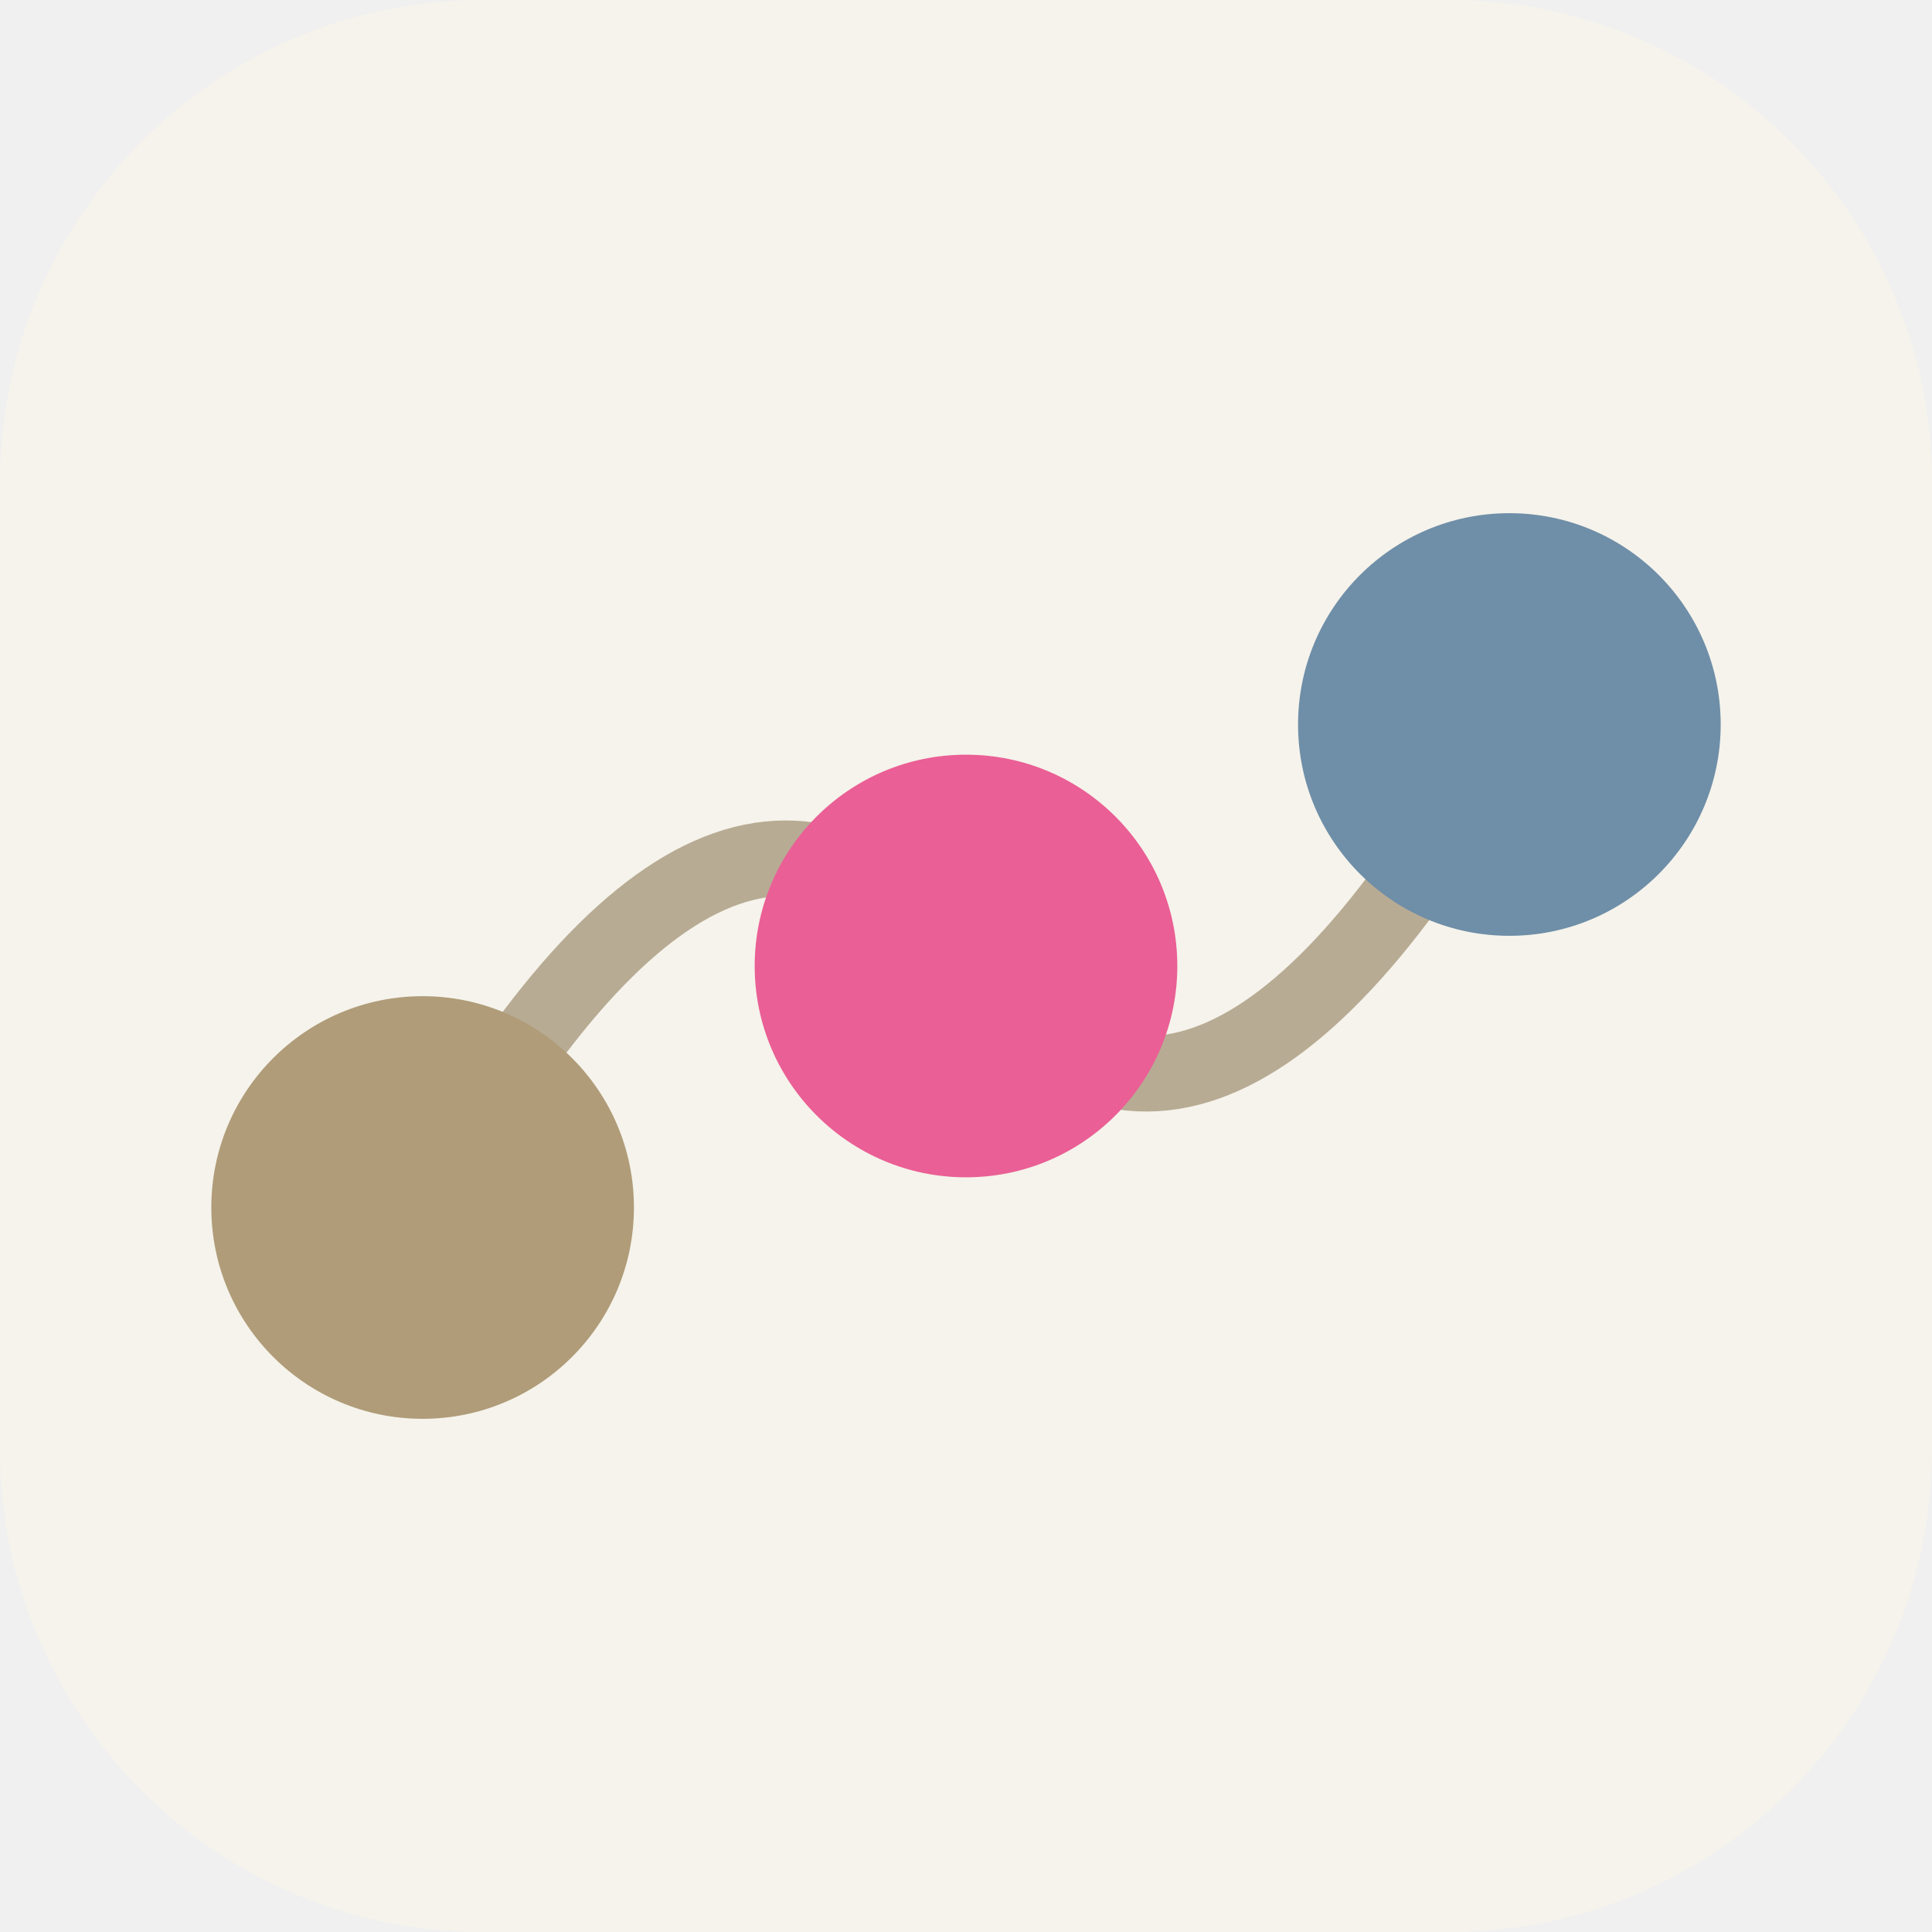
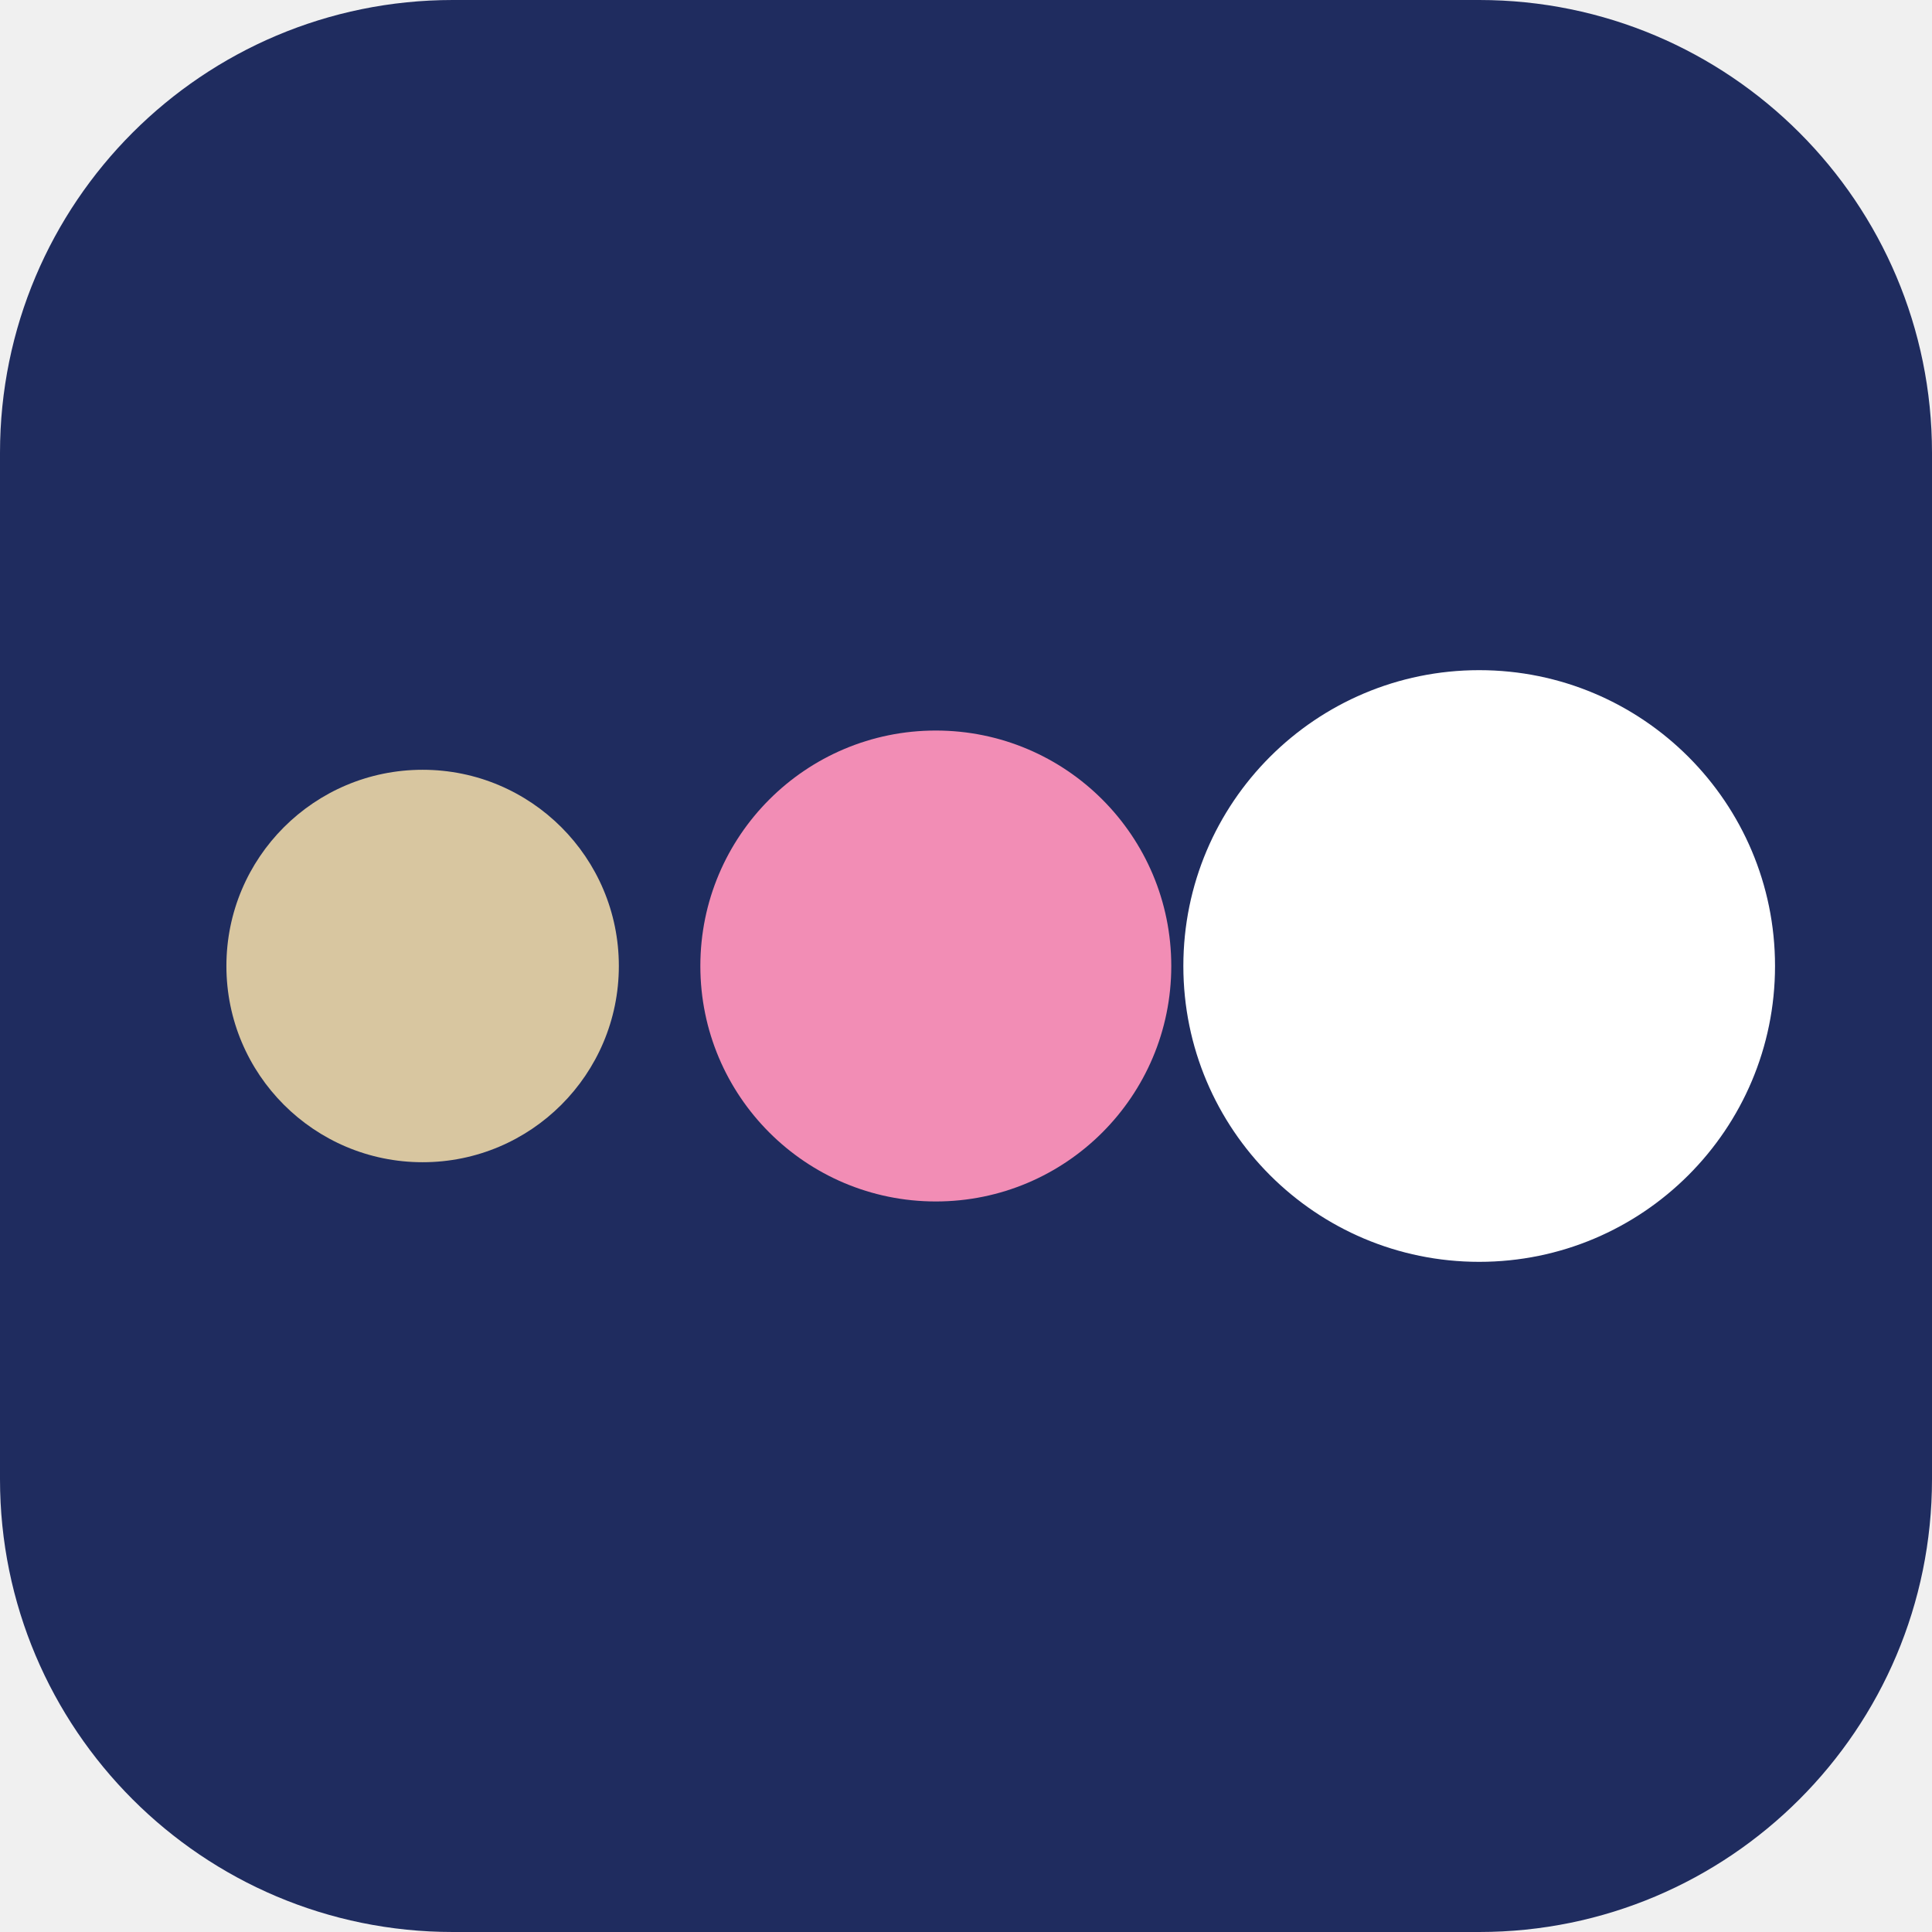
<svg xmlns="http://www.w3.org/2000/svg" viewBox="0 0 64 64">
-   <rect width="64" height="64" rx="16" fill="#f5f3eb" />
-   <path d="M14 40 Q24 22 32 32 T50 24" fill="none" stroke="#86704c" stroke-width="2.5" stroke-linecap="round" opacity=".55" />
-   <circle cx="14" cy="40" r="7" fill="#b09c79" />
-   <circle cx="32" cy="32" r="7" fill="#ea5f95" />
-   <circle cx="50" cy="24" r="7" fill="#6f8ea8" />
+   <rect width="64" height="64" rx="15" fill="#1f2c5f" />
+   <circle cx="14" cy="32" r="6.5" fill="#d8c6a0" />
+   <circle cx="31" cy="32" r="7.8" fill="#f28db5" />
+   <circle cx="49" cy="32" r="9.8" fill="#ffffff" />
</svg>
